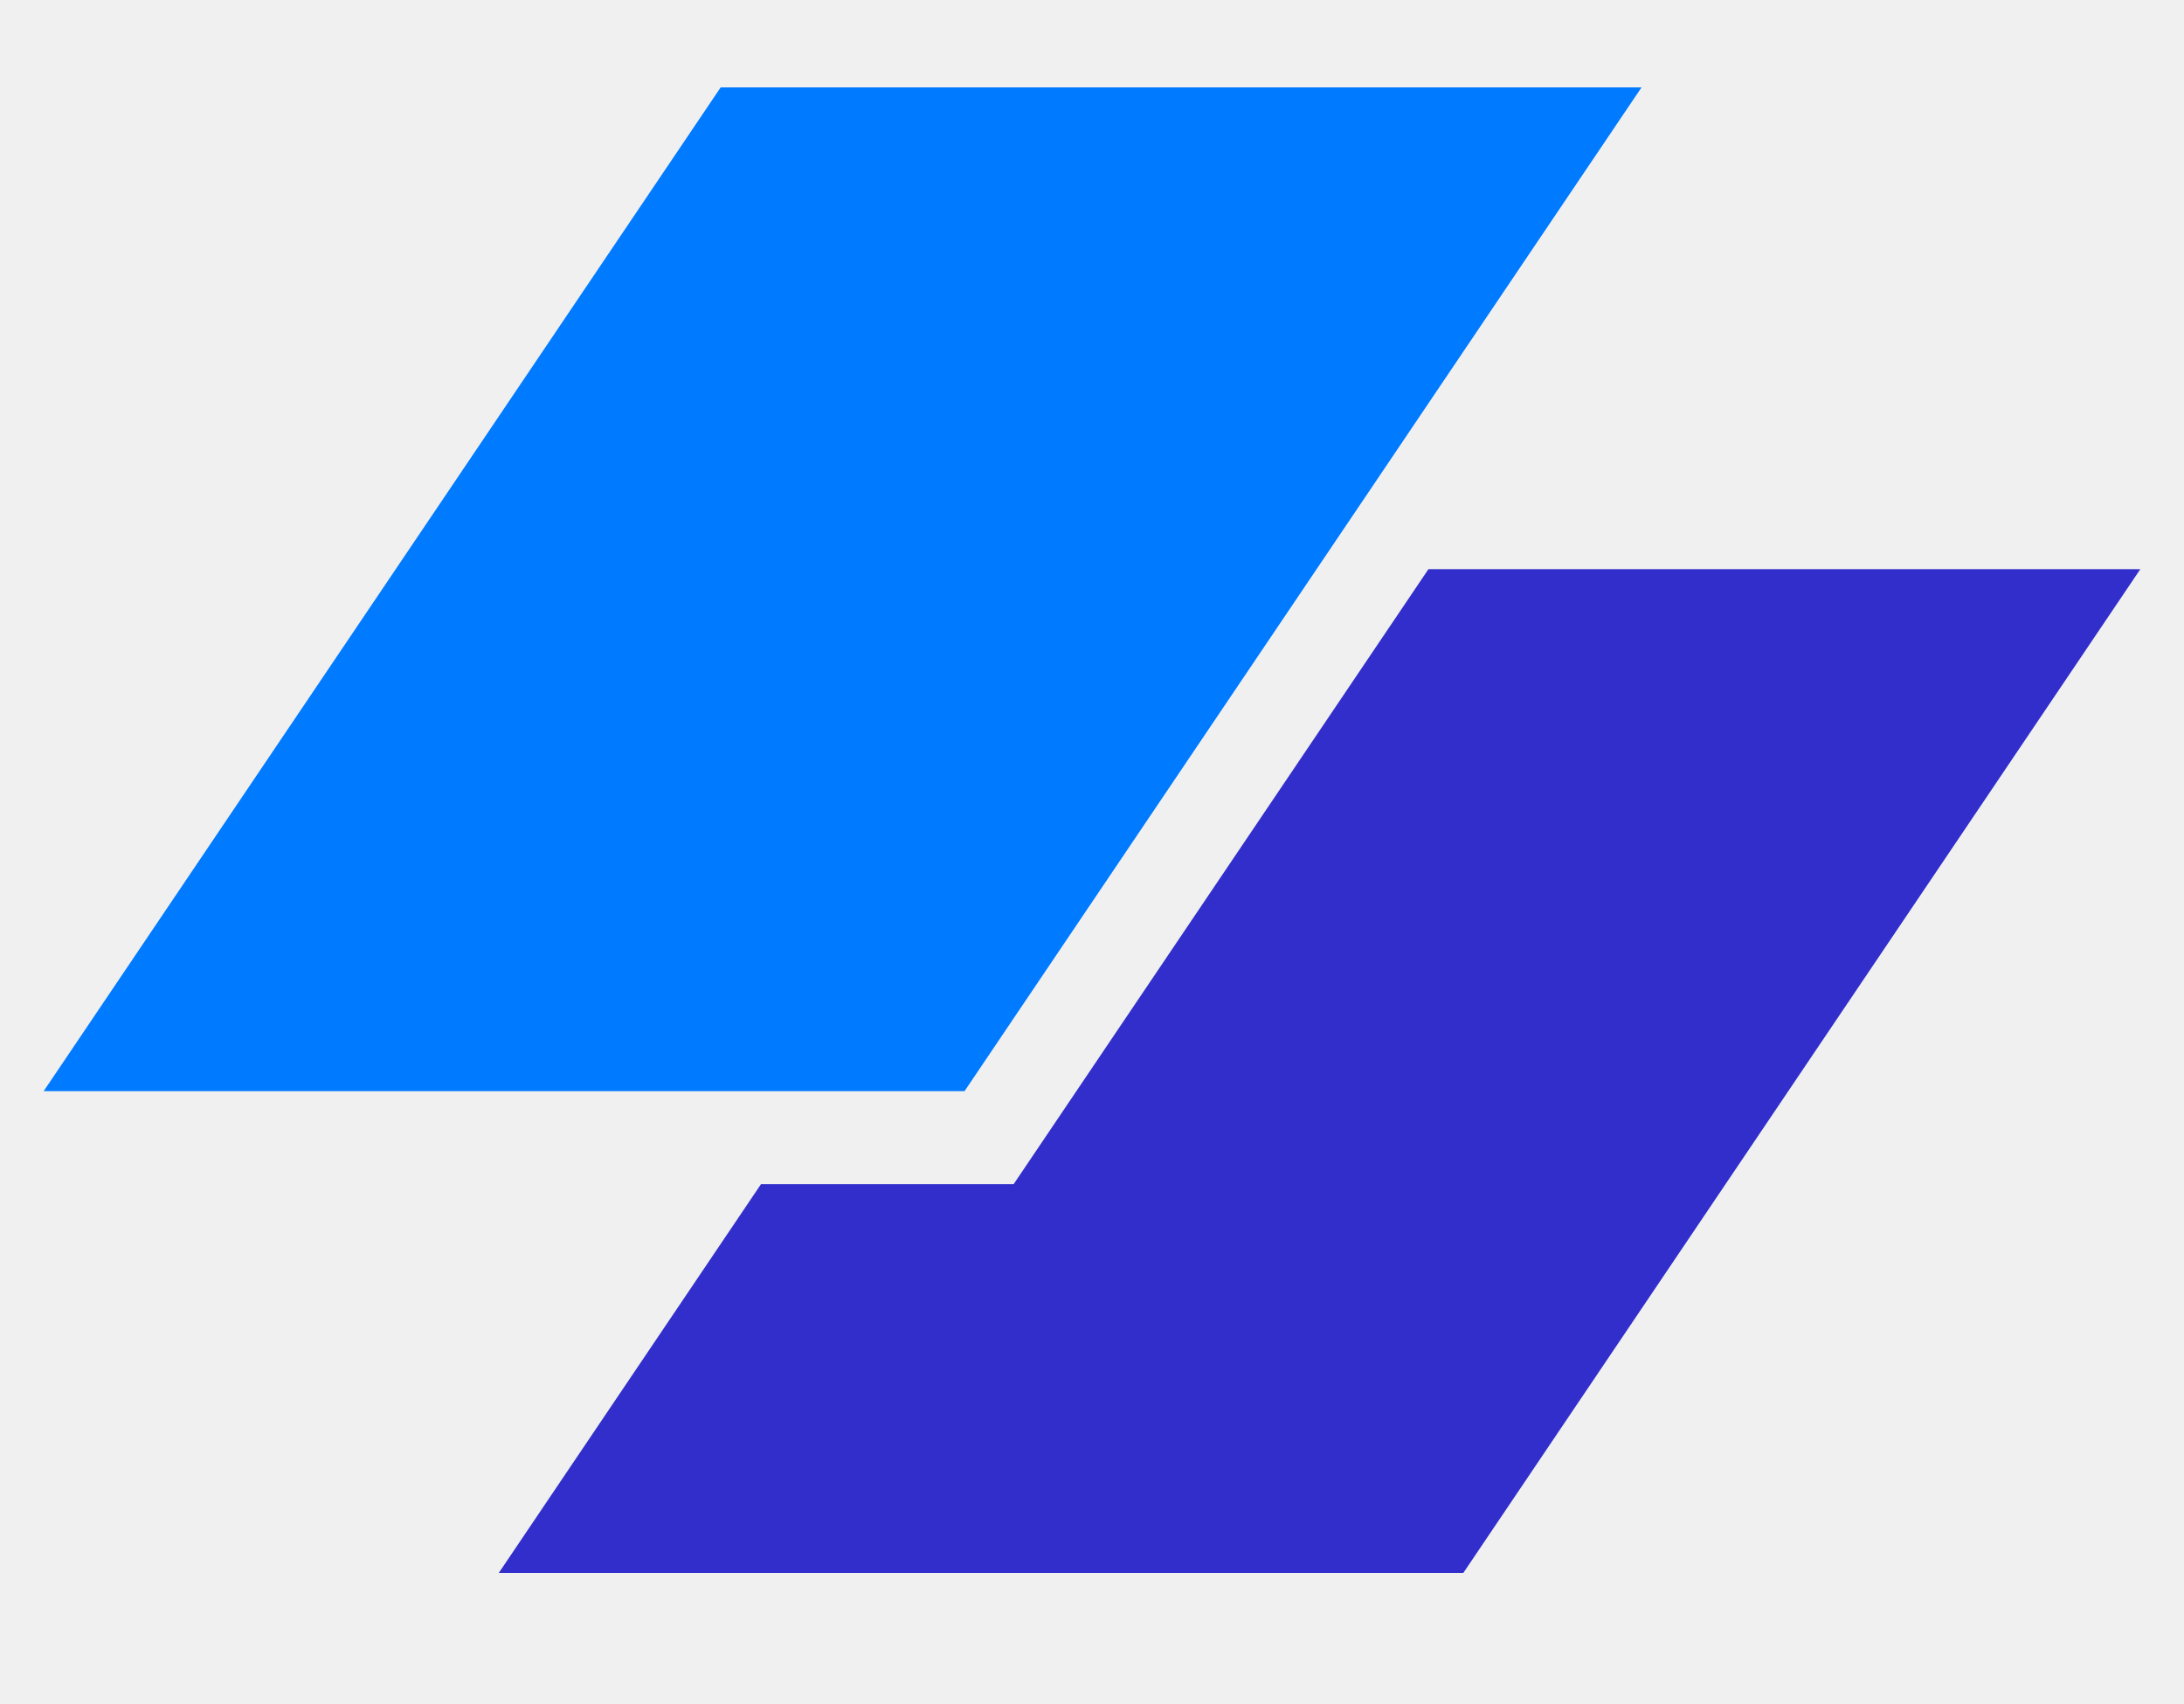
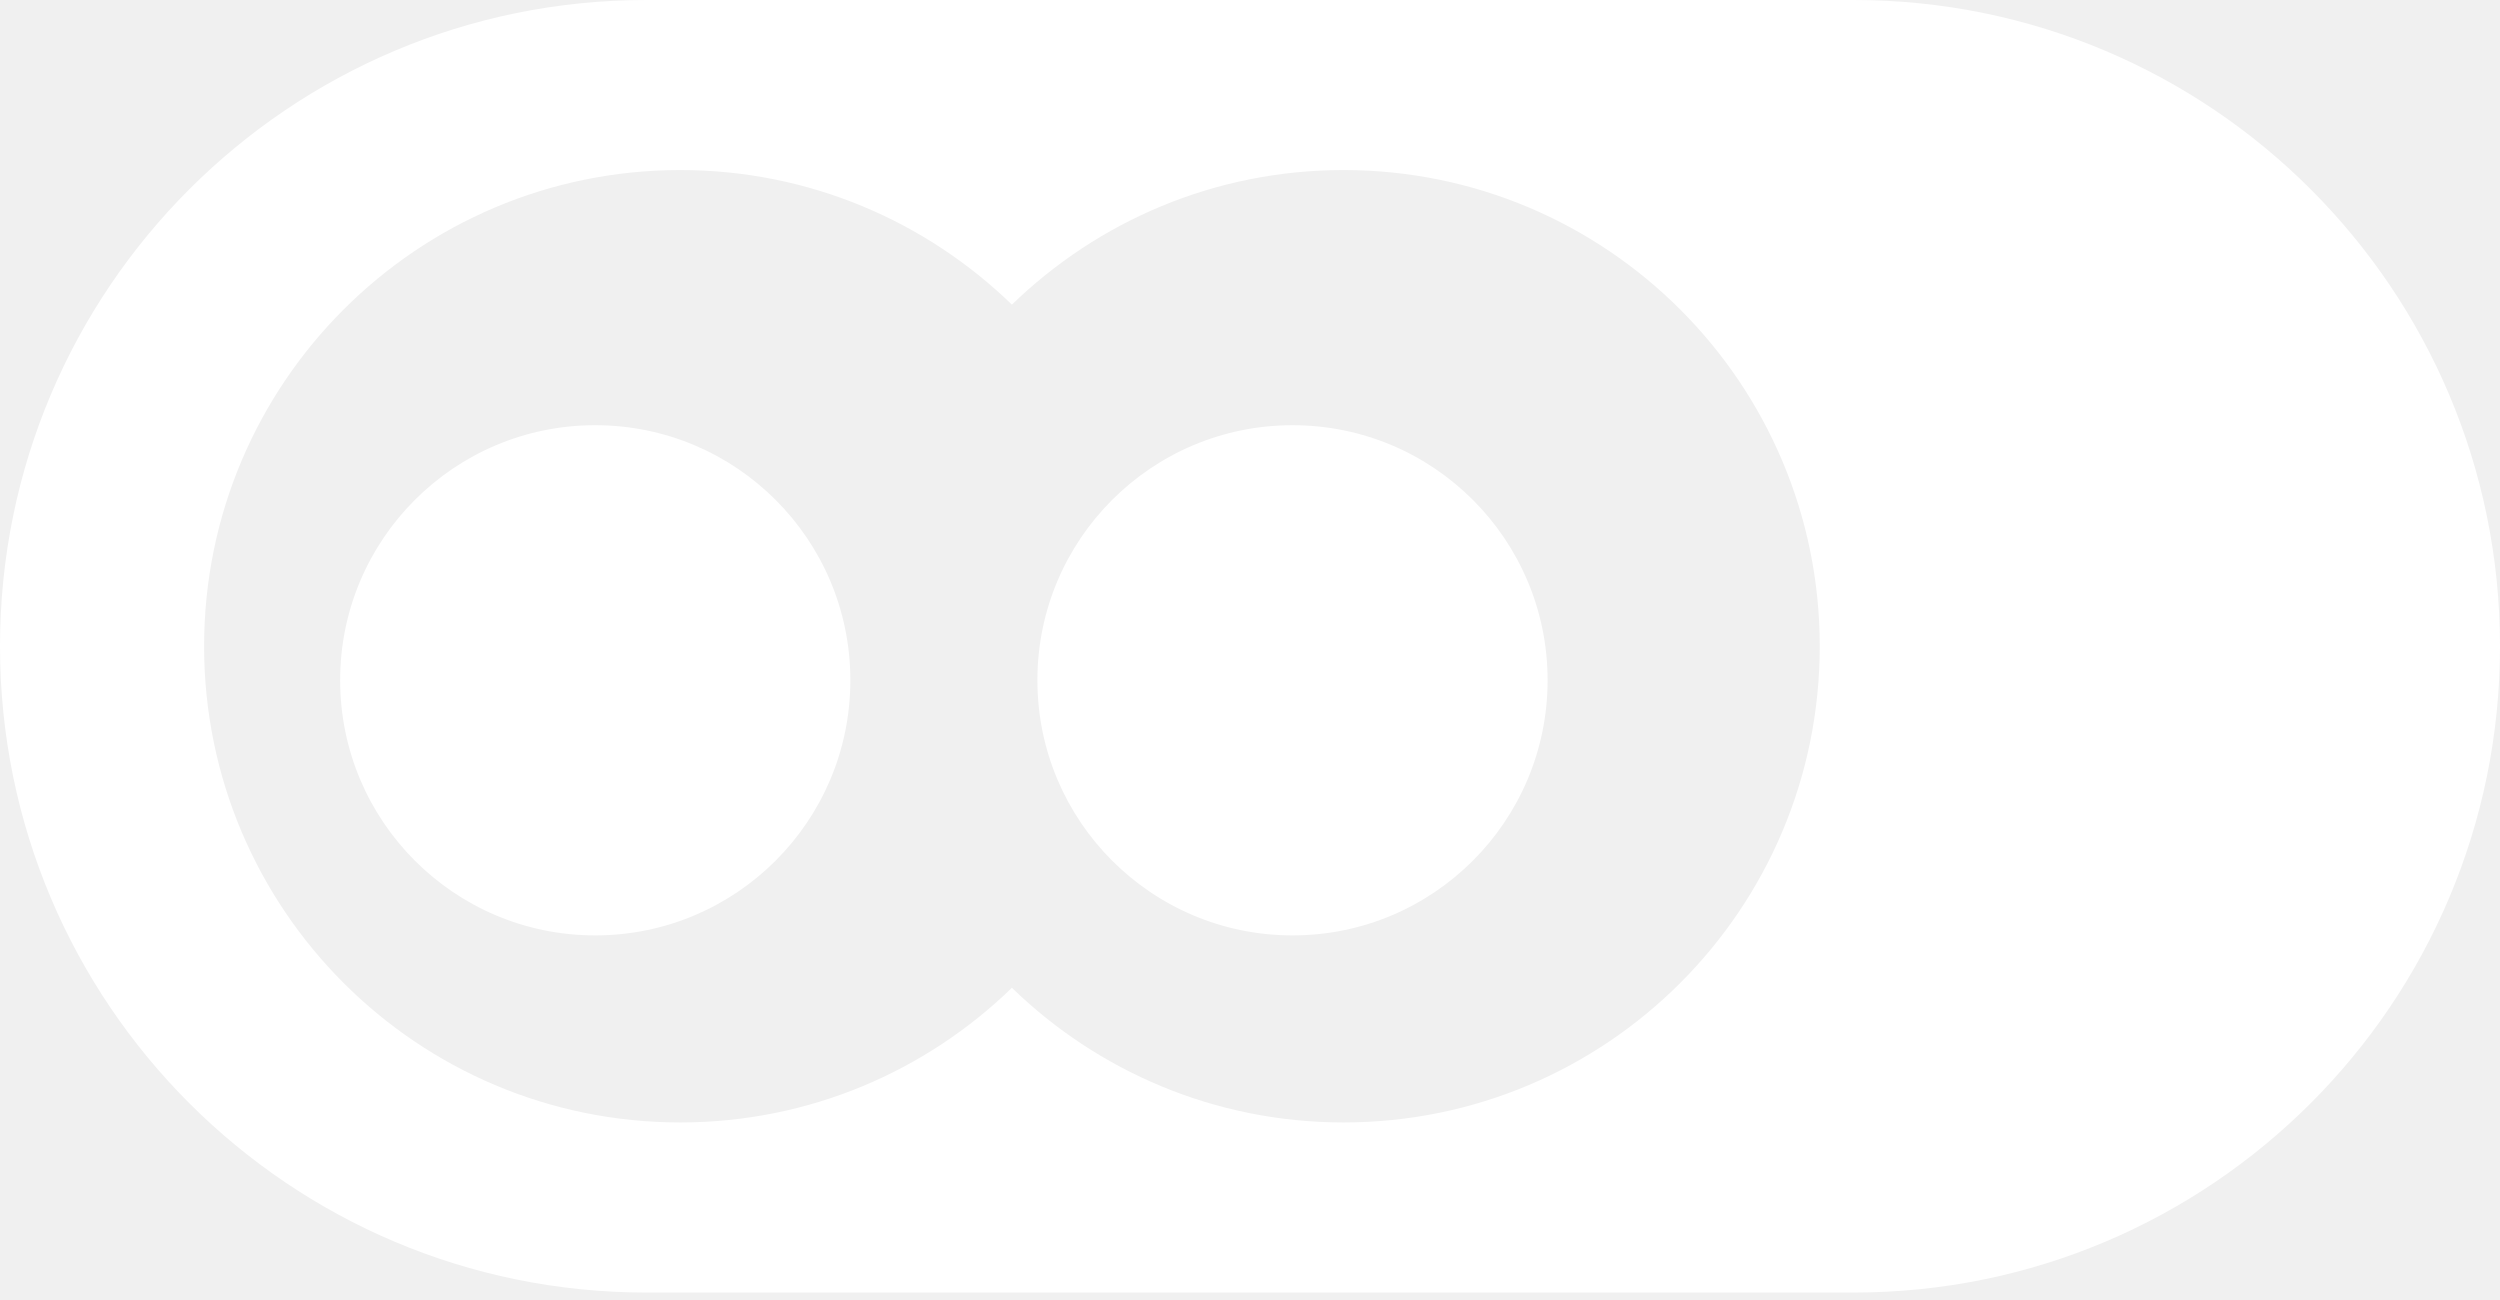
- <svg xmlns="http://www.w3.org/2000/svg" id="logo-35" width="50" height="39" viewBox="0 0 50 39" fill="none">
-   <path d="M16.499 2H37.581L22.082 24.973H1L16.499 2Z" class="ccompli1" fill="#007AFF" />
-   <path d="M17.422 27.102L11.419 36H33.501L49 13.027H32.702L23.206 27.102H17.422Z" class="ccustom" fill="#312ECB" />
+ <svg xmlns="http://www.w3.org/2000/svg" width="50" height="26" viewBox="0 0 50 26" fill="none">
+   <path d="M37.075 0C44.213 0 50 5.787 50 12.925C50 20.063 44.213 25.85 37.075 25.851H12.925C5.787 25.85 0 20.063 0 12.925C0 5.787 5.787 0 12.925 0H37.075ZM26.871 3.401C24.292 3.401 21.953 4.428 20.238 6.093C18.523 4.428 16.184 3.401 13.605 3.401C8.346 3.402 4.082 7.665 4.082 12.925C4.082 18.184 8.346 22.449 13.605 22.449C16.185 22.449 18.523 21.421 20.238 19.756C21.953 21.421 24.292 22.449 26.871 22.449C32.131 22.449 36.395 18.184 36.395 12.925C36.394 7.665 32.131 3.402 26.871 3.401ZM11.904 8.504C14.722 8.504 17.007 10.788 17.007 13.605C17.007 16.423 14.722 18.708 11.904 18.708C9.087 18.708 6.803 16.423 6.803 13.605C6.803 10.788 9.087 8.504 11.904 8.504ZM25.851 8.504C28.668 8.504 30.952 10.788 30.952 13.605C30.952 16.423 28.668 18.708 25.851 18.708C23.033 18.708 20.748 16.423 20.748 13.605C20.748 10.788 23.033 8.504 25.851 8.504Z" fill="white" />
</svg>
